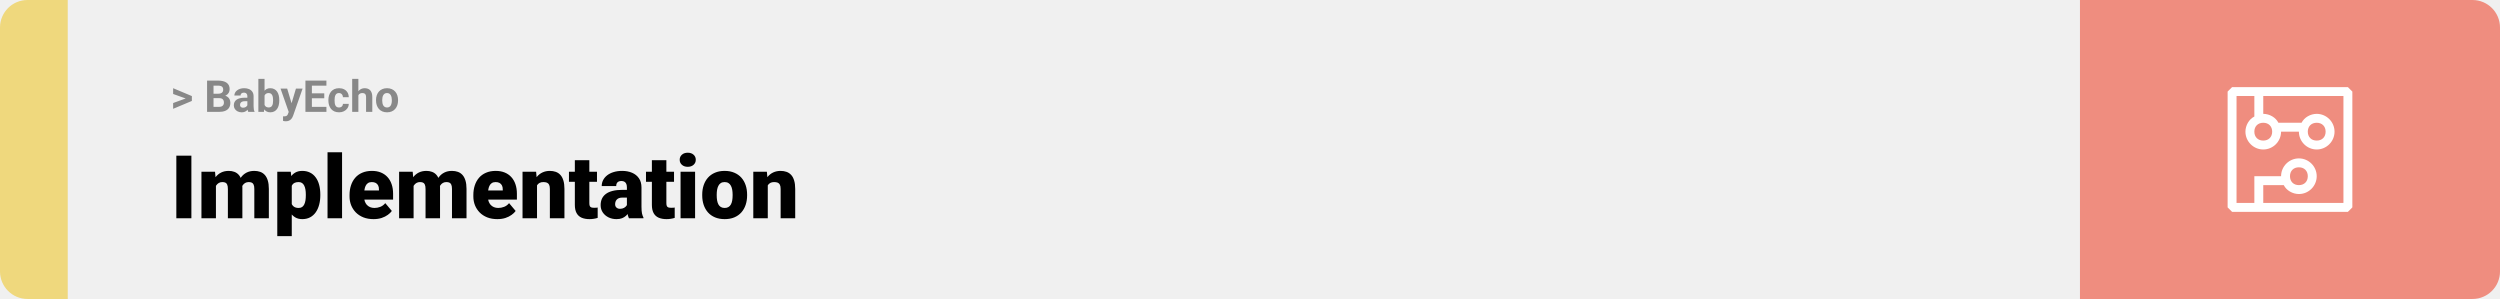
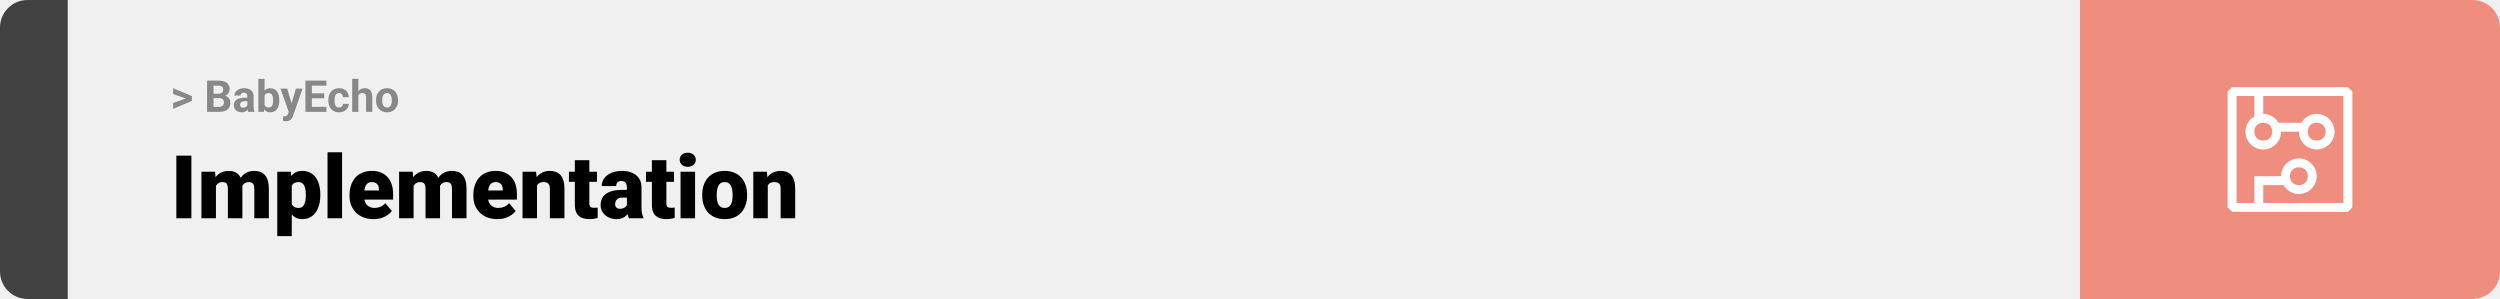
<svg xmlns="http://www.w3.org/2000/svg" width="1363" height="163" viewBox="0 0 1363 163" fill="none">
-   <path d="M0 15C0 6.716 6.716 0 15 0H37V163H15C6.716 163 0 156.284 0 148V15Z" fill="#EFD87D" />
+   <path d="M0 15C0 6.716 6.716 0 15 0H37V163H15C6.716 163 0 156.284 0 148V15Z" fill="#424242" />
  <rect width="1097" height="163" transform="translate(37)" fill="#F0F0F0" />
  <path d="M101.906 53.922L94.394 51.238V48.086L104.602 52.375V54.637L101.906 53.922ZM94.394 56.172L101.918 53.43L104.602 52.785V55.035L94.394 59.324V56.172ZM119.578 53.512H115.195L115.172 51.098H118.852C119.5 51.098 120.031 51.016 120.445 50.852C120.859 50.68 121.168 50.434 121.371 50.113C121.582 49.785 121.688 49.387 121.688 48.918C121.688 48.387 121.586 47.957 121.383 47.629C121.188 47.301 120.879 47.062 120.457 46.914C120.043 46.766 119.508 46.691 118.852 46.691H116.414V61H112.898V43.938H118.852C119.844 43.938 120.73 44.031 121.512 44.219C122.301 44.406 122.969 44.691 123.516 45.074C124.062 45.457 124.48 45.941 124.77 46.527C125.059 47.105 125.203 47.793 125.203 48.59C125.203 49.293 125.043 49.941 124.723 50.535C124.41 51.129 123.914 51.613 123.234 51.988C122.562 52.363 121.684 52.57 120.598 52.609L119.578 53.512ZM119.426 61H114.234L115.605 58.258H119.426C120.043 58.258 120.547 58.16 120.938 57.965C121.328 57.762 121.617 57.488 121.805 57.145C121.992 56.801 122.086 56.406 122.086 55.961C122.086 55.461 122 55.027 121.828 54.66C121.664 54.293 121.398 54.012 121.031 53.816C120.664 53.613 120.18 53.512 119.578 53.512H116.191L116.215 51.098H120.434L121.242 52.047C122.281 52.031 123.117 52.215 123.75 52.598C124.391 52.973 124.855 53.461 125.145 54.062C125.441 54.664 125.59 55.309 125.59 55.996C125.59 57.09 125.352 58.012 124.875 58.762C124.398 59.504 123.699 60.062 122.777 60.438C121.863 60.812 120.746 61 119.426 61ZM134.859 58.141V52.492C134.859 52.086 134.793 51.738 134.66 51.449C134.527 51.152 134.32 50.922 134.039 50.758C133.766 50.594 133.41 50.512 132.973 50.512C132.598 50.512 132.273 50.578 132 50.711C131.727 50.836 131.516 51.02 131.367 51.262C131.219 51.496 131.145 51.773 131.145 52.094H127.77C127.77 51.555 127.895 51.043 128.145 50.559C128.395 50.074 128.758 49.648 129.234 49.281C129.711 48.906 130.277 48.613 130.934 48.402C131.598 48.191 132.34 48.086 133.16 48.086C134.145 48.086 135.02 48.25 135.785 48.578C136.551 48.906 137.152 49.398 137.59 50.055C138.035 50.711 138.258 51.531 138.258 52.516V57.941C138.258 58.637 138.301 59.207 138.387 59.652C138.473 60.09 138.598 60.473 138.762 60.801V61H135.352C135.188 60.656 135.062 60.227 134.977 59.711C134.898 59.188 134.859 58.664 134.859 58.141ZM135.305 53.277L135.328 55.188H133.441C132.996 55.188 132.609 55.238 132.281 55.34C131.953 55.441 131.684 55.586 131.473 55.773C131.262 55.953 131.105 56.164 131.004 56.406C130.91 56.648 130.863 56.914 130.863 57.203C130.863 57.492 130.93 57.754 131.062 57.988C131.195 58.215 131.387 58.395 131.637 58.527C131.887 58.652 132.18 58.715 132.516 58.715C133.023 58.715 133.465 58.613 133.84 58.41C134.215 58.207 134.504 57.957 134.707 57.66C134.918 57.363 135.027 57.082 135.035 56.816L135.926 58.246C135.801 58.566 135.629 58.898 135.41 59.242C135.199 59.586 134.93 59.91 134.602 60.215C134.273 60.512 133.879 60.758 133.418 60.953C132.957 61.141 132.41 61.234 131.777 61.234C130.973 61.234 130.242 61.074 129.586 60.754C128.938 60.426 128.422 59.977 128.039 59.406C127.664 58.828 127.477 58.172 127.477 57.438C127.477 56.773 127.602 56.184 127.852 55.668C128.102 55.152 128.469 54.719 128.953 54.367C129.445 54.008 130.059 53.738 130.793 53.559C131.527 53.371 132.379 53.277 133.348 53.277H135.305ZM140.859 43H144.234V58.094L143.895 61H140.859V43ZM152.262 54.531V54.777C152.262 55.723 152.16 56.59 151.957 57.379C151.762 58.168 151.457 58.852 151.043 59.43C150.629 60 150.113 60.445 149.496 60.766C148.887 61.078 148.168 61.234 147.34 61.234C146.566 61.234 145.895 61.078 145.324 60.766C144.762 60.453 144.289 60.012 143.906 59.441C143.523 58.871 143.215 58.203 142.98 57.438C142.746 56.672 142.57 55.836 142.453 54.93V54.391C142.57 53.484 142.746 52.648 142.98 51.883C143.215 51.117 143.523 50.449 143.906 49.879C144.289 49.309 144.762 48.867 145.324 48.555C145.887 48.242 146.551 48.086 147.316 48.086C148.152 48.086 148.879 48.246 149.496 48.566C150.121 48.879 150.637 49.324 151.043 49.902C151.457 50.473 151.762 51.152 151.957 51.941C152.16 52.723 152.262 53.586 152.262 54.531ZM148.887 54.777V54.531C148.887 54.016 148.848 53.531 148.77 53.078C148.699 52.617 148.574 52.215 148.395 51.871C148.215 51.52 147.969 51.242 147.656 51.039C147.352 50.836 146.957 50.734 146.473 50.734C146.012 50.734 145.621 50.812 145.301 50.969C144.98 51.125 144.715 51.344 144.504 51.625C144.301 51.906 144.148 52.242 144.047 52.633C143.945 53.016 143.883 53.438 143.859 53.898V55.434C143.883 56.051 143.984 56.598 144.164 57.074C144.352 57.543 144.633 57.914 145.008 58.188C145.391 58.453 145.887 58.586 146.496 58.586C146.973 58.586 147.367 58.492 147.68 58.305C147.992 58.117 148.234 57.852 148.406 57.508C148.586 57.164 148.711 56.762 148.781 56.301C148.852 55.832 148.887 55.324 148.887 54.777ZM157.98 59.57L161.344 48.32H164.965L159.867 62.91C159.758 63.23 159.609 63.574 159.422 63.941C159.242 64.309 158.996 64.656 158.684 64.984C158.379 65.32 157.992 65.594 157.523 65.805C157.062 66.016 156.496 66.121 155.824 66.121C155.504 66.121 155.242 66.102 155.039 66.062C154.836 66.023 154.594 65.969 154.312 65.898V63.426C154.398 63.426 154.488 63.426 154.582 63.426C154.676 63.434 154.766 63.438 154.852 63.438C155.297 63.438 155.66 63.387 155.941 63.285C156.223 63.184 156.449 63.027 156.621 62.816C156.793 62.613 156.93 62.348 157.031 62.02L157.98 59.57ZM156.574 48.32L159.328 57.508L159.809 61.082L157.512 61.328L152.953 48.32H156.574ZM177.973 58.258V61H168.891V58.258H177.973ZM170.039 43.938V61H166.523V43.938H170.039ZM176.789 50.887V53.559H168.891V50.887H176.789ZM177.961 43.938V46.691H168.891V43.938H177.961ZM184.816 58.598C185.23 58.598 185.598 58.52 185.918 58.363C186.238 58.199 186.488 57.973 186.668 57.684C186.855 57.387 186.953 57.039 186.961 56.641H190.137C190.129 57.531 189.891 58.324 189.422 59.02C188.953 59.707 188.324 60.25 187.535 60.648C186.746 61.039 185.863 61.234 184.887 61.234C183.902 61.234 183.043 61.07 182.309 60.742C181.582 60.414 180.977 59.961 180.492 59.383C180.008 58.797 179.645 58.117 179.402 57.344C179.16 56.562 179.039 55.727 179.039 54.836V54.496C179.039 53.598 179.16 52.762 179.402 51.988C179.645 51.207 180.008 50.527 180.492 49.949C180.977 49.363 181.582 48.906 182.309 48.578C183.035 48.25 183.887 48.086 184.863 48.086C185.902 48.086 186.812 48.285 187.594 48.684C188.383 49.082 189 49.652 189.445 50.395C189.898 51.129 190.129 52 190.137 53.008H186.961C186.953 52.586 186.863 52.203 186.691 51.859C186.527 51.516 186.285 51.242 185.965 51.039C185.652 50.828 185.266 50.723 184.805 50.723C184.312 50.723 183.91 50.828 183.598 51.039C183.285 51.242 183.043 51.523 182.871 51.883C182.699 52.234 182.578 52.637 182.508 53.09C182.445 53.535 182.414 54.004 182.414 54.496V54.836C182.414 55.328 182.445 55.801 182.508 56.254C182.57 56.707 182.688 57.109 182.859 57.461C183.039 57.812 183.285 58.09 183.598 58.293C183.91 58.496 184.316 58.598 184.816 58.598ZM195.387 43V61H192.012V43H195.387ZM194.906 54.215H193.98C193.988 53.332 194.105 52.52 194.332 51.777C194.559 51.027 194.883 50.379 195.305 49.832C195.727 49.277 196.23 48.848 196.816 48.543C197.41 48.238 198.066 48.086 198.785 48.086C199.41 48.086 199.977 48.176 200.484 48.355C201 48.527 201.441 48.809 201.809 49.199C202.184 49.582 202.473 50.086 202.676 50.711C202.879 51.336 202.98 52.094 202.98 52.984V61H199.582V52.961C199.582 52.398 199.5 51.957 199.336 51.637C199.18 51.309 198.949 51.078 198.645 50.945C198.348 50.805 197.98 50.734 197.543 50.734C197.059 50.734 196.645 50.824 196.301 51.004C195.965 51.184 195.695 51.434 195.492 51.754C195.289 52.066 195.141 52.434 195.047 52.855C194.953 53.277 194.906 53.73 194.906 54.215ZM205.008 54.789V54.543C205.008 53.613 205.141 52.758 205.406 51.977C205.672 51.188 206.059 50.504 206.566 49.926C207.074 49.348 207.699 48.898 208.441 48.578C209.184 48.25 210.035 48.086 210.996 48.086C211.957 48.086 212.812 48.25 213.562 48.578C214.312 48.898 214.941 49.348 215.449 49.926C215.965 50.504 216.355 51.188 216.621 51.977C216.887 52.758 217.02 53.613 217.02 54.543V54.789C217.02 55.711 216.887 56.566 216.621 57.355C216.355 58.137 215.965 58.82 215.449 59.406C214.941 59.984 214.316 60.434 213.574 60.754C212.832 61.074 211.98 61.234 211.02 61.234C210.059 61.234 209.203 61.074 208.453 60.754C207.711 60.434 207.082 59.984 206.566 59.406C206.059 58.82 205.672 58.137 205.406 57.355C205.141 56.566 205.008 55.711 205.008 54.789ZM208.383 54.543V54.789C208.383 55.32 208.43 55.816 208.523 56.277C208.617 56.738 208.766 57.145 208.969 57.496C209.18 57.84 209.453 58.109 209.789 58.305C210.125 58.5 210.535 58.598 211.02 58.598C211.488 58.598 211.891 58.5 212.227 58.305C212.562 58.109 212.832 57.84 213.035 57.496C213.238 57.145 213.387 56.738 213.48 56.277C213.582 55.816 213.633 55.32 213.633 54.789V54.543C213.633 54.027 213.582 53.543 213.48 53.09C213.387 52.629 213.234 52.223 213.023 51.871C212.82 51.512 212.551 51.23 212.215 51.027C211.879 50.824 211.473 50.723 210.996 50.723C210.52 50.723 210.113 50.824 209.777 51.027C209.449 51.23 209.18 51.512 208.969 51.871C208.766 52.223 208.617 52.629 208.523 53.09C208.43 53.543 208.383 54.027 208.383 54.543Z" fill="#888888" />
  <path d="M104.344 84.875V119H96.141V84.875H104.344ZM117.727 99.008V119H109.828V93.641H117.234L117.727 99.008ZM116.766 105.453L114.961 105.5C114.961 103.719 115.172 102.078 115.594 100.578C116.016 99.078 116.641 97.773 117.469 96.664C118.297 95.555 119.312 94.695 120.516 94.086C121.734 93.477 123.141 93.172 124.734 93.172C125.844 93.172 126.852 93.344 127.758 93.688C128.664 94.016 129.445 94.539 130.102 95.258C130.758 95.961 131.258 96.883 131.602 98.023C131.961 99.148 132.141 100.5 132.141 102.078V119H124.242V103.086C124.242 102.008 124.117 101.195 123.867 100.648C123.633 100.102 123.289 99.734 122.836 99.547C122.383 99.359 121.828 99.266 121.172 99.266C120.484 99.266 119.867 99.422 119.32 99.734C118.773 100.047 118.305 100.484 117.914 101.047C117.539 101.594 117.25 102.242 117.047 102.992C116.859 103.742 116.766 104.562 116.766 105.453ZM131.25 105.453L129.047 105.5C129.047 103.719 129.242 102.078 129.633 100.578C130.039 99.078 130.641 97.773 131.438 96.664C132.25 95.555 133.258 94.695 134.461 94.086C135.664 93.477 137.062 93.172 138.656 93.172C139.812 93.172 140.875 93.344 141.844 93.688C142.812 94.031 143.648 94.586 144.352 95.352C145.055 96.117 145.602 97.133 145.992 98.398C146.383 99.648 146.578 101.195 146.578 103.039V119H138.656V103.039C138.656 101.992 138.531 101.203 138.281 100.672C138.047 100.125 137.703 99.758 137.25 99.57C136.797 99.367 136.258 99.266 135.633 99.266C134.883 99.266 134.234 99.422 133.688 99.734C133.141 100.047 132.68 100.484 132.305 101.047C131.945 101.594 131.68 102.242 131.508 102.992C131.336 103.742 131.25 104.562 131.25 105.453ZM159.07 98.516V128.75H151.172V93.641H158.531L159.07 98.516ZM174.633 106.016V106.508C174.633 108.352 174.422 110.062 174 111.641C173.578 113.219 172.953 114.594 172.125 115.766C171.297 116.938 170.266 117.852 169.031 118.508C167.812 119.148 166.398 119.469 164.789 119.469C163.273 119.469 161.969 119.133 160.875 118.461C159.781 117.789 158.867 116.859 158.133 115.672C157.398 114.484 156.805 113.125 156.352 111.594C155.898 110.062 155.539 108.445 155.273 106.742V106.109C155.539 104.281 155.898 102.586 156.352 101.023C156.805 99.445 157.398 98.07 158.133 96.898C158.867 95.727 159.773 94.812 160.852 94.156C161.945 93.5 163.25 93.172 164.766 93.172C166.375 93.172 167.789 93.477 169.008 94.086C170.242 94.695 171.273 95.57 172.102 96.711C172.945 97.836 173.578 99.188 174 100.766C174.422 102.344 174.633 104.094 174.633 106.016ZM166.734 106.508V106.016C166.734 105.031 166.664 104.133 166.523 103.32C166.383 102.492 166.156 101.773 165.844 101.164C165.547 100.555 165.148 100.086 164.648 99.758C164.148 99.43 163.531 99.266 162.797 99.266C161.953 99.266 161.242 99.398 160.664 99.664C160.102 99.914 159.648 100.305 159.305 100.836C158.977 101.352 158.742 102 158.602 102.781C158.477 103.547 158.422 104.445 158.438 105.477V107.398C158.406 108.586 158.523 109.633 158.789 110.539C159.055 111.43 159.516 112.125 160.172 112.625C160.828 113.125 161.719 113.375 162.844 113.375C163.594 113.375 164.219 113.203 164.719 112.859C165.219 112.5 165.617 112.008 165.914 111.383C166.211 110.742 166.422 110.008 166.547 109.18C166.672 108.352 166.734 107.461 166.734 106.508ZM186.492 83V119H178.57V83H186.492ZM203.648 119.469C201.586 119.469 199.742 119.148 198.117 118.508C196.492 117.852 195.117 116.953 193.992 115.812C192.883 114.672 192.031 113.359 191.438 111.875C190.859 110.391 190.57 108.82 190.57 107.164V106.273C190.57 104.414 190.828 102.695 191.344 101.117C191.859 99.523 192.625 98.133 193.641 96.945C194.656 95.758 195.93 94.836 197.461 94.18C198.992 93.508 200.773 93.172 202.805 93.172C204.602 93.172 206.211 93.461 207.633 94.039C209.055 94.617 210.258 95.445 211.242 96.523C212.242 97.602 213 98.906 213.516 100.438C214.047 101.969 214.312 103.688 214.312 105.594V108.805H193.594V103.859H206.602V103.25C206.617 102.406 206.469 101.688 206.156 101.094C205.859 100.5 205.422 100.047 204.844 99.734C204.266 99.422 203.562 99.266 202.734 99.266C201.875 99.266 201.164 99.453 200.602 99.828C200.055 100.203 199.625 100.719 199.312 101.375C199.016 102.016 198.805 102.758 198.68 103.602C198.555 104.445 198.492 105.336 198.492 106.273V107.164C198.492 108.102 198.617 108.953 198.867 109.719C199.133 110.484 199.508 111.141 199.992 111.688C200.492 112.219 201.086 112.633 201.773 112.93C202.477 113.227 203.273 113.375 204.164 113.375C205.242 113.375 206.305 113.172 207.352 112.766C208.398 112.359 209.297 111.688 210.047 110.75L213.633 115.016C213.117 115.75 212.383 116.461 211.43 117.148C210.492 117.836 209.367 118.398 208.055 118.836C206.742 119.258 205.273 119.469 203.648 119.469ZM225.492 99.008V119H217.594V93.641H225L225.492 99.008ZM224.531 105.453L222.727 105.5C222.727 103.719 222.938 102.078 223.359 100.578C223.781 99.078 224.406 97.773 225.234 96.664C226.062 95.555 227.078 94.695 228.281 94.086C229.5 93.477 230.906 93.172 232.5 93.172C233.609 93.172 234.617 93.344 235.523 93.688C236.43 94.016 237.211 94.539 237.867 95.258C238.523 95.961 239.023 96.883 239.367 98.023C239.727 99.148 239.906 100.5 239.906 102.078V119H232.008V103.086C232.008 102.008 231.883 101.195 231.633 100.648C231.398 100.102 231.055 99.734 230.602 99.547C230.148 99.359 229.594 99.266 228.938 99.266C228.25 99.266 227.633 99.422 227.086 99.734C226.539 100.047 226.07 100.484 225.68 101.047C225.305 101.594 225.016 102.242 224.812 102.992C224.625 103.742 224.531 104.562 224.531 105.453ZM239.016 105.453L236.812 105.5C236.812 103.719 237.008 102.078 237.398 100.578C237.805 99.078 238.406 97.773 239.203 96.664C240.016 95.555 241.023 94.695 242.227 94.086C243.43 93.477 244.828 93.172 246.422 93.172C247.578 93.172 248.641 93.344 249.609 93.688C250.578 94.031 251.414 94.586 252.117 95.352C252.82 96.117 253.367 97.133 253.758 98.398C254.148 99.648 254.344 101.195 254.344 103.039V119H246.422V103.039C246.422 101.992 246.297 101.203 246.047 100.672C245.812 100.125 245.469 99.758 245.016 99.57C244.562 99.367 244.023 99.266 243.398 99.266C242.648 99.266 242 99.422 241.453 99.734C240.906 100.047 240.445 100.484 240.07 101.047C239.711 101.594 239.445 102.242 239.273 102.992C239.102 103.742 239.016 104.562 239.016 105.453ZM271.148 119.469C269.086 119.469 267.242 119.148 265.617 118.508C263.992 117.852 262.617 116.953 261.492 115.812C260.383 114.672 259.531 113.359 258.938 111.875C258.359 110.391 258.07 108.82 258.07 107.164V106.273C258.07 104.414 258.328 102.695 258.844 101.117C259.359 99.523 260.125 98.133 261.141 96.945C262.156 95.758 263.43 94.836 264.961 94.18C266.492 93.508 268.273 93.172 270.305 93.172C272.102 93.172 273.711 93.461 275.133 94.039C276.555 94.617 277.758 95.445 278.742 96.523C279.742 97.602 280.5 98.906 281.016 100.438C281.547 101.969 281.812 103.688 281.812 105.594V108.805H261.094V103.859H274.102V103.25C274.117 102.406 273.969 101.688 273.656 101.094C273.359 100.5 272.922 100.047 272.344 99.734C271.766 99.422 271.062 99.266 270.234 99.266C269.375 99.266 268.664 99.453 268.102 99.828C267.555 100.203 267.125 100.719 266.812 101.375C266.516 102.016 266.305 102.758 266.18 103.602C266.055 104.445 265.992 105.336 265.992 106.273V107.164C265.992 108.102 266.117 108.953 266.367 109.719C266.633 110.484 267.008 111.141 267.492 111.688C267.992 112.219 268.586 112.633 269.273 112.93C269.977 113.227 270.773 113.375 271.664 113.375C272.742 113.375 273.805 113.172 274.852 112.766C275.898 112.359 276.797 111.688 277.547 110.75L281.133 115.016C280.617 115.75 279.883 116.461 278.93 117.148C277.992 117.836 276.867 118.398 275.555 118.836C274.242 119.258 272.773 119.469 271.148 119.469ZM292.781 99.055V119H284.883V93.641H292.289L292.781 99.055ZM291.844 105.453L289.992 105.5C289.992 103.562 290.227 101.836 290.695 100.32C291.164 98.789 291.828 97.492 292.688 96.43C293.547 95.367 294.57 94.562 295.758 94.016C296.961 93.453 298.297 93.172 299.766 93.172C300.938 93.172 302.008 93.344 302.977 93.688C303.961 94.031 304.805 94.586 305.508 95.352C306.227 96.117 306.773 97.133 307.148 98.398C307.539 99.648 307.734 101.195 307.734 103.039V119H299.789V103.016C299.789 102 299.648 101.227 299.367 100.695C299.086 100.148 298.68 99.773 298.148 99.57C297.617 99.367 296.969 99.266 296.203 99.266C295.391 99.266 294.703 99.422 294.141 99.734C293.578 100.047 293.125 100.484 292.781 101.047C292.453 101.594 292.211 102.242 292.055 102.992C291.914 103.742 291.844 104.562 291.844 105.453ZM325.477 93.641V99.125H310.195V93.641H325.477ZM313.406 87.336H321.305V110.727C321.305 111.398 321.383 111.922 321.539 112.297C321.695 112.656 321.961 112.914 322.336 113.07C322.727 113.211 323.242 113.281 323.883 113.281C324.336 113.281 324.711 113.273 325.008 113.258C325.305 113.227 325.586 113.188 325.852 113.141V118.789C325.18 119.008 324.477 119.172 323.742 119.281C323.008 119.406 322.227 119.469 321.398 119.469C319.711 119.469 318.266 119.203 317.062 118.672C315.875 118.141 314.969 117.305 314.344 116.164C313.719 115.023 313.406 113.539 313.406 111.711V87.336ZM341.789 112.625V102.172C341.789 101.453 341.688 100.836 341.484 100.32C341.281 99.805 340.961 99.406 340.523 99.125C340.086 98.828 339.5 98.68 338.766 98.68C338.172 98.68 337.664 98.781 337.242 98.984C336.82 99.188 336.5 99.492 336.281 99.898C336.062 100.305 335.953 100.82 335.953 101.445H328.055C328.055 100.273 328.312 99.188 328.828 98.188C329.359 97.172 330.109 96.289 331.078 95.539C332.062 94.789 333.234 94.211 334.594 93.805C335.969 93.383 337.5 93.172 339.188 93.172C341.203 93.172 343 93.508 344.578 94.18C346.172 94.852 347.43 95.859 348.352 97.203C349.273 98.531 349.734 100.203 349.734 102.219V112.602C349.734 114.258 349.828 115.516 350.016 116.375C350.203 117.219 350.469 117.961 350.812 118.602V119H342.891C342.516 118.219 342.234 117.266 342.047 116.141C341.875 115 341.789 113.828 341.789 112.625ZM342.75 103.508L342.797 107.727H339.305C338.57 107.727 337.945 107.828 337.43 108.031C336.93 108.234 336.523 108.516 336.211 108.875C335.914 109.219 335.695 109.609 335.555 110.047C335.43 110.484 335.367 110.945 335.367 111.43C335.367 111.898 335.477 112.32 335.695 112.695C335.93 113.055 336.242 113.336 336.633 113.539C337.023 113.742 337.461 113.844 337.945 113.844C338.82 113.844 339.562 113.68 340.172 113.352C340.797 113.008 341.273 112.594 341.602 112.109C341.93 111.625 342.094 111.172 342.094 110.75L343.828 113.984C343.516 114.609 343.156 115.242 342.75 115.883C342.359 116.523 341.867 117.117 341.273 117.664C340.695 118.195 339.984 118.633 339.141 118.977C338.297 119.305 337.273 119.469 336.07 119.469C334.508 119.469 333.07 119.148 331.758 118.508C330.461 117.867 329.422 116.977 328.641 115.836C327.859 114.68 327.469 113.352 327.469 111.852C327.469 110.539 327.703 109.367 328.172 108.336C328.656 107.305 329.383 106.43 330.352 105.711C331.32 104.992 332.555 104.445 334.055 104.07C335.555 103.695 337.32 103.508 339.352 103.508H342.75ZM367.477 93.641V99.125H352.195V93.641H367.477ZM355.406 87.336H363.305V110.727C363.305 111.398 363.383 111.922 363.539 112.297C363.695 112.656 363.961 112.914 364.336 113.07C364.727 113.211 365.242 113.281 365.883 113.281C366.336 113.281 366.711 113.273 367.008 113.258C367.305 113.227 367.586 113.188 367.852 113.141V118.789C367.18 119.008 366.477 119.172 365.742 119.281C365.008 119.406 364.227 119.469 363.398 119.469C361.711 119.469 360.266 119.203 359.062 118.672C357.875 118.141 356.969 117.305 356.344 116.164C355.719 115.023 355.406 113.539 355.406 111.711V87.336ZM378.961 93.641V119H371.039V93.641H378.961ZM370.57 87.102C370.57 85.977 370.977 85.055 371.789 84.336C372.602 83.617 373.656 83.258 374.953 83.258C376.25 83.258 377.305 83.617 378.117 84.336C378.93 85.055 379.336 85.977 379.336 87.102C379.336 88.227 378.93 89.148 378.117 89.867C377.305 90.586 376.25 90.945 374.953 90.945C373.656 90.945 372.602 90.586 371.789 89.867C370.977 89.148 370.57 88.227 370.57 87.102ZM382.852 106.578V106.086C382.852 104.227 383.117 102.516 383.648 100.953C384.18 99.375 384.961 98.008 385.992 96.852C387.023 95.695 388.297 94.797 389.812 94.156C391.328 93.5 393.078 93.172 395.062 93.172C397.062 93.172 398.82 93.5 400.336 94.156C401.867 94.797 403.148 95.695 404.18 96.852C405.211 98.008 405.992 99.375 406.523 100.953C407.055 102.516 407.32 104.227 407.32 106.086V106.578C407.32 108.422 407.055 110.133 406.523 111.711C405.992 113.273 405.211 114.641 404.18 115.812C403.148 116.969 401.875 117.867 400.359 118.508C398.844 119.148 397.094 119.469 395.109 119.469C393.125 119.469 391.367 119.148 389.836 118.508C388.305 117.867 387.023 116.969 385.992 115.812C384.961 114.641 384.18 113.273 383.648 111.711C383.117 110.133 382.852 108.422 382.852 106.578ZM390.75 106.086V106.578C390.75 107.531 390.82 108.422 390.961 109.25C391.102 110.078 391.336 110.805 391.664 111.43C391.992 112.039 392.438 112.516 393 112.859C393.562 113.203 394.266 113.375 395.109 113.375C395.938 113.375 396.625 113.203 397.172 112.859C397.734 112.516 398.18 112.039 398.508 111.43C398.836 110.805 399.07 110.078 399.211 109.25C399.352 108.422 399.422 107.531 399.422 106.578V106.086C399.422 105.164 399.352 104.297 399.211 103.484C399.07 102.656 398.836 101.93 398.508 101.305C398.18 100.664 397.734 100.164 397.172 99.805C396.609 99.445 395.906 99.266 395.062 99.266C394.234 99.266 393.539 99.445 392.977 99.805C392.43 100.164 391.992 100.664 391.664 101.305C391.336 101.93 391.102 102.656 390.961 103.484C390.82 104.297 390.75 105.164 390.75 106.086ZM418.594 99.055V119H410.695V93.641H418.102L418.594 99.055ZM417.656 105.453L415.805 105.5C415.805 103.562 416.039 101.836 416.508 100.32C416.977 98.789 417.641 97.492 418.5 96.43C419.359 95.367 420.383 94.562 421.57 94.016C422.773 93.453 424.109 93.172 425.578 93.172C426.75 93.172 427.82 93.344 428.789 93.688C429.773 94.031 430.617 94.586 431.32 95.352C432.039 96.117 432.586 97.133 432.961 98.398C433.352 99.648 433.547 101.195 433.547 103.039V119H425.602V103.016C425.602 102 425.461 101.227 425.18 100.695C424.898 100.148 424.492 99.773 423.961 99.57C423.43 99.367 422.781 99.266 422.016 99.266C421.203 99.266 420.516 99.422 419.953 99.734C419.391 100.047 418.938 100.484 418.594 101.047C418.266 101.594 418.023 102.242 417.867 102.992C417.727 103.742 417.656 104.562 417.656 105.453Z" fill="black" />
  <path d="M1134 0H1348C1356.28 0 1363 6.716 1363 15V148C1363 156.284 1356.28 163 1348 163H1134V0Z" fill="#EF8D7F" />
  <path d="M1280.07 47.5H1216.93L1214.5 49.929V113.071L1216.93 115.5H1280.07L1282.5 113.071V49.929L1280.07 47.5ZM1277.64 110.643H1233.93V100.929H1245.1C1246.56 103.843 1249.96 105.786 1253.36 105.786C1258.7 105.786 1263.07 101.414 1263.07 96.071C1263.07 90.729 1258.7 86.357 1253.36 86.357C1248.01 86.357 1243.64 90.729 1243.64 96.071H1229.07V110.643H1219.36V52.357H1229.07V63.529C1226.16 64.986 1224.21 68.386 1224.21 71.786C1224.21 77.129 1228.59 81.5 1233.93 81.5C1239.27 81.5 1243.64 77.129 1243.64 71.786H1253.36C1253.36 77.129 1257.73 81.5 1263.07 81.5C1268.41 81.5 1272.79 77.129 1272.79 71.786C1272.79 66.443 1268.41 62.071 1263.07 62.071C1259.67 62.071 1256.27 64.014 1254.81 66.929H1242.19C1240.73 64.014 1237.33 62.071 1233.93 62.071V52.357H1277.64V110.643ZM1248.5 96.071C1248.5 93.157 1250.44 91.214 1253.36 91.214C1256.27 91.214 1258.21 93.157 1258.21 96.071C1258.21 98.986 1256.27 100.929 1253.36 100.929C1250.44 100.929 1248.5 98.986 1248.5 96.071ZM1233.93 66.929C1236.84 66.929 1238.79 68.871 1238.79 71.786C1238.79 74.7 1236.84 76.643 1233.93 76.643C1231.01 76.643 1229.07 74.7 1229.07 71.786C1229.07 68.871 1231.01 66.929 1233.93 66.929ZM1263.07 66.929C1265.99 66.929 1267.93 68.871 1267.93 71.786C1267.93 74.7 1265.99 76.643 1263.07 76.643C1260.16 76.643 1258.21 74.7 1258.21 71.786C1258.21 68.871 1260.16 66.929 1263.07 66.929Z" fill="white" />
</svg>
